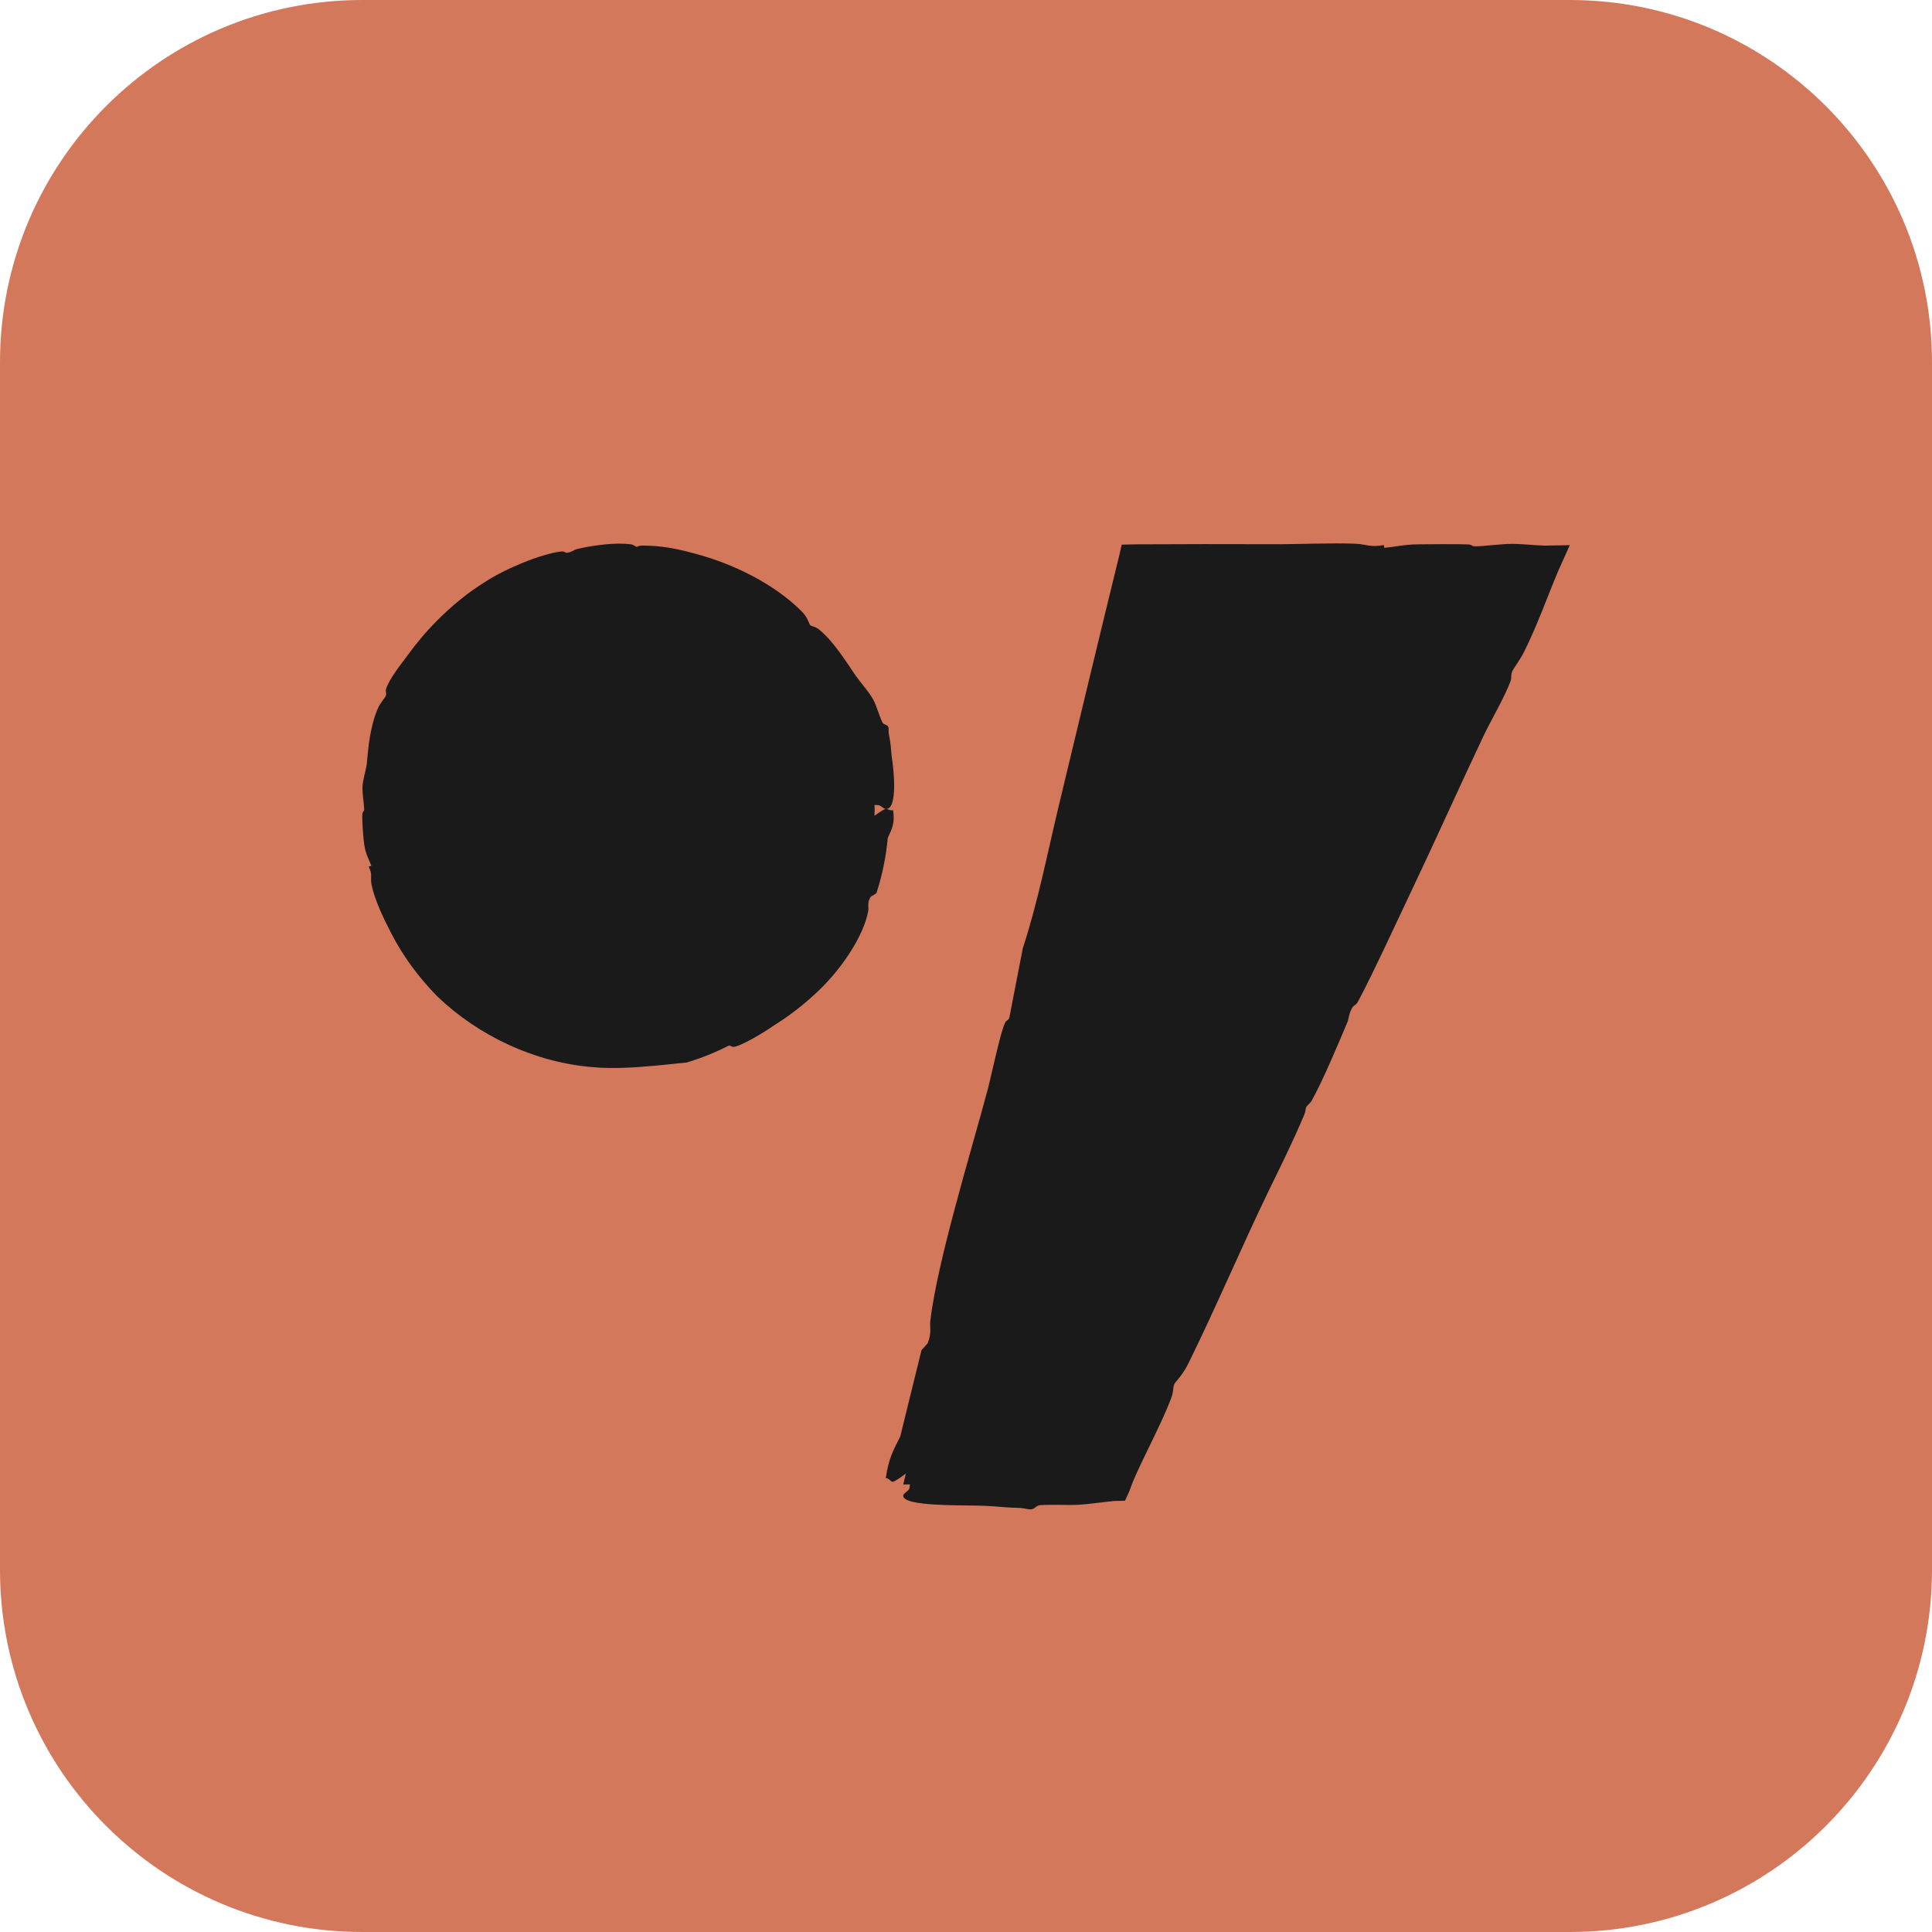
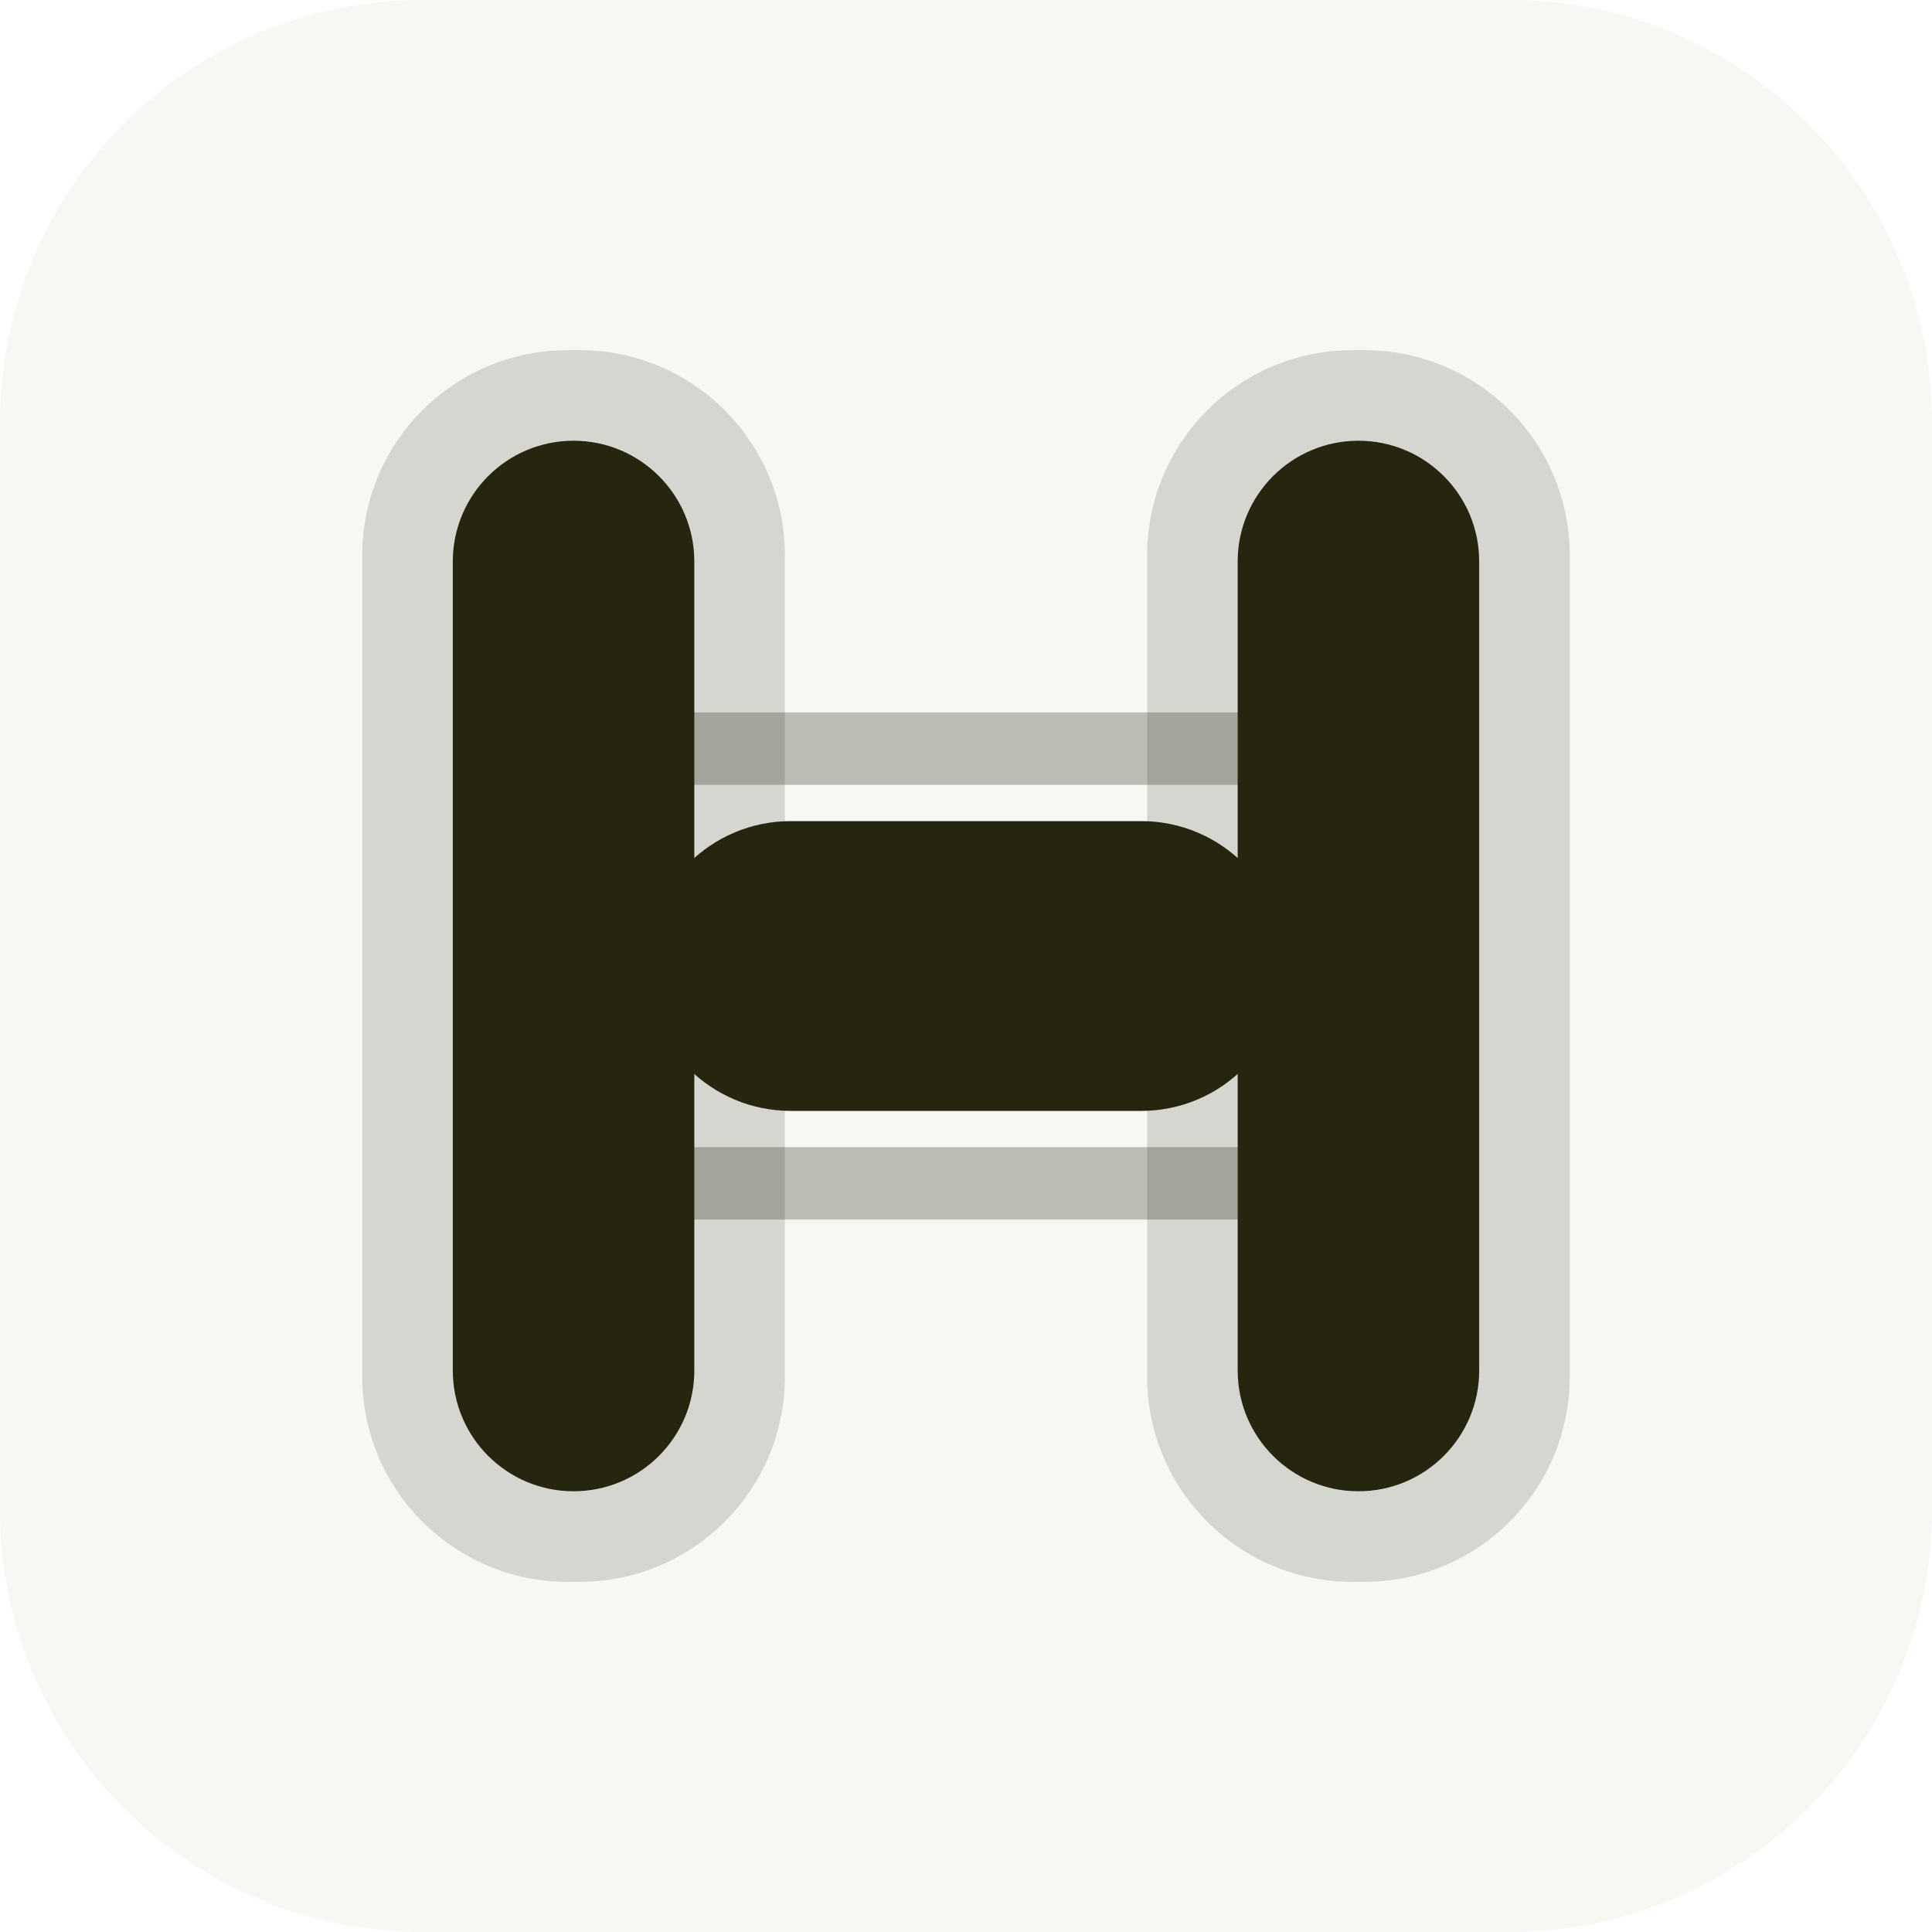
- <svg xmlns="http://www.w3.org/2000/svg" width="32" height="32" viewBox="0 0 32 32" fill="none">
-   <rect width="32" height="32" rx="6" fill="#D4785C" />
-   <path d="M22.453 9.006C22.625 9.013 22.697 9.07 22.921 9.028C22.924 9.043 22.925 9.058 22.928 9.074C23.124 9.055 23.25 9.02 23.47 9.016C23.655 9.013 24.145 9.011 24.309 9.017C24.394 9.02 24.364 9.049 24.442 9.049C24.578 9.048 24.867 9.008 25.054 9.008C25.205 9.008 25.448 9.035 25.592 9.037L26 9.03L25.831 9.408C25.824 9.424 25.816 9.439 25.811 9.452C25.63 9.881 25.461 10.362 25.239 10.806C25.177 10.928 25.069 11.072 25.051 11.111C25.018 11.188 25.04 11.226 25.021 11.278C24.922 11.547 24.693 11.934 24.573 12.187C24.181 13.012 23.787 13.896 23.396 14.717C23.149 15.236 22.751 16.104 22.501 16.574C22.448 16.675 22.424 16.63 22.383 16.717C22.338 16.814 22.338 16.877 22.32 16.923C22.188 17.242 21.891 17.942 21.728 18.226C21.697 18.28 21.649 18.308 21.633 18.341C21.625 18.358 21.627 18.406 21.604 18.46C21.401 18.939 21.23 19.278 21.007 19.737C20.581 20.616 20.139 21.658 19.685 22.579C19.587 22.779 19.465 22.892 19.452 22.921C19.424 22.984 19.443 23.042 19.393 23.173C19.227 23.608 18.923 24.156 18.755 24.565C18.738 24.607 18.721 24.653 18.704 24.702L18.634 24.857L18.453 24.861C18.257 24.88 18.031 24.914 17.86 24.924C17.686 24.933 17.279 24.913 17.202 24.936C17.156 24.95 17.134 24.994 17.078 24.999C17.027 25.004 16.954 24.977 16.893 24.976C16.639 24.97 16.544 24.952 16.314 24.941C15.973 24.926 14.96 24.96 14.96 24.774C14.96 24.773 14.96 24.77 14.96 24.769C14.964 24.733 15.05 24.695 15.062 24.655C15.066 24.644 15.068 24.619 15.071 24.587H14.96L15.005 24.406C14.924 24.466 14.831 24.533 14.792 24.542C14.75 24.551 14.719 24.469 14.671 24.485C14.718 24.16 14.788 24.036 14.911 23.793C15.028 23.317 15.146 22.84 15.263 22.363C15.296 22.326 15.331 22.288 15.364 22.25C15.436 22.075 15.397 21.983 15.409 21.881C15.52 20.907 16.085 19.075 16.361 18.04C16.42 17.817 16.573 17.081 16.649 16.937C16.668 16.9 16.706 16.897 16.718 16.855C16.792 16.472 16.867 16.089 16.941 15.706C17.191 14.943 17.349 14.129 17.537 13.344C17.869 11.964 18.196 10.593 18.531 9.231L18.579 9.021L18.807 9.016C19.57 9.012 20.332 9.011 21.092 9.014C21.511 9.016 22.043 8.989 22.453 9.006Z" fill="#1A1A1A" />
-   <path d="M10.456 9.017C10.495 9.023 10.523 9.054 10.546 9.056C10.558 9.056 10.587 9.037 10.625 9.036C10.958 9.037 11.202 9.085 11.519 9.172C12.125 9.333 12.813 9.659 13.28 10.128C13.374 10.221 13.401 10.325 13.416 10.352C13.448 10.379 13.496 10.371 13.565 10.426C13.8 10.614 14.015 10.96 14.175 11.194C14.256 11.309 14.393 11.459 14.461 11.584C14.518 11.682 14.589 11.937 14.625 11.979C14.647 12.003 14.695 12.004 14.711 12.037C14.726 12.068 14.713 12.122 14.722 12.161C14.758 12.323 14.753 12.387 14.77 12.535C14.806 12.753 14.871 13.402 14.676 13.399C14.674 13.399 14.672 13.399 14.67 13.399C14.635 13.397 14.595 13.344 14.555 13.337C14.543 13.335 14.518 13.334 14.485 13.332C14.486 13.355 14.487 13.377 14.487 13.399C14.487 13.437 14.485 13.474 14.484 13.511C14.549 13.465 14.624 13.413 14.66 13.401C14.698 13.389 14.749 13.435 14.792 13.418C14.824 13.627 14.78 13.717 14.704 13.879C14.676 14.188 14.613 14.496 14.516 14.795C14.485 14.815 14.454 14.834 14.422 14.853C14.357 14.954 14.393 15.022 14.381 15.087C14.308 15.502 13.918 16.096 13.463 16.497C13.233 16.708 12.991 16.878 12.794 17.001C12.674 17.087 12.257 17.34 12.145 17.34C12.117 17.34 12.096 17.311 12.07 17.319C11.849 17.432 11.616 17.525 11.376 17.598C11.03 17.633 10.684 17.674 10.335 17.686C10.166 17.692 9.996 17.691 9.828 17.676C8.868 17.601 7.936 17.164 7.251 16.511L7.243 16.503C6.94 16.195 6.676 15.841 6.478 15.454C6.355 15.217 6.205 14.907 6.153 14.649C6.131 14.541 6.176 14.484 6.105 14.354C6.12 14.35 6.135 14.345 6.15 14.34C6.107 14.224 6.059 14.15 6.037 14.013C6.017 13.897 5.995 13.588 6.001 13.485C6.004 13.432 6.032 13.45 6.032 13.401V13.399C6.03 13.314 5.996 13.133 6.005 13.016C6.012 12.909 6.066 12.735 6.075 12.653C6.101 12.359 6.132 12.025 6.261 11.728C6.297 11.646 6.377 11.556 6.388 11.53C6.408 11.48 6.382 11.45 6.393 11.415C6.452 11.235 6.64 11.005 6.747 10.86C6.892 10.658 7.057 10.462 7.236 10.282C7.481 10.035 7.755 9.809 8.048 9.63C8.36 9.426 8.943 9.179 9.288 9.135C9.361 9.124 9.352 9.166 9.411 9.153C9.477 9.139 9.509 9.107 9.541 9.099C9.721 9.05 10.095 8.993 10.335 9.006C10.381 9.008 10.422 9.012 10.456 9.017Z" fill="#1A1A1A" />
+ <svg xmlns="http://www.w3.org/2000/svg" viewBox="0 0 640 640" fill="none">
+   <rect width="640" height="640" rx="140" fill="#f7f7f4" />
+   <rect x="120" y="116" width="140" height="408" rx="68" fill="#262510" opacity="0.16" />
+   <rect x="380" y="116" width="140" height="408" rx="68" fill="#262510" opacity="0.16" />
+   <rect x="150" y="146" width="80" height="348" rx="40" fill="#262510" />
+   <rect x="410" y="146" width="80" height="348" rx="40" fill="#262510" />
+   <rect x="214" y="272" width="212" height="96" rx="48" fill="#262510" />
+   <rect x="214" y="236" width="212" height="24" rx="12" fill="#262510" opacity="0.28" />
+   <rect x="214" y="380" width="212" height="24" rx="12" fill="#262510" opacity="0.28" />
</svg>
